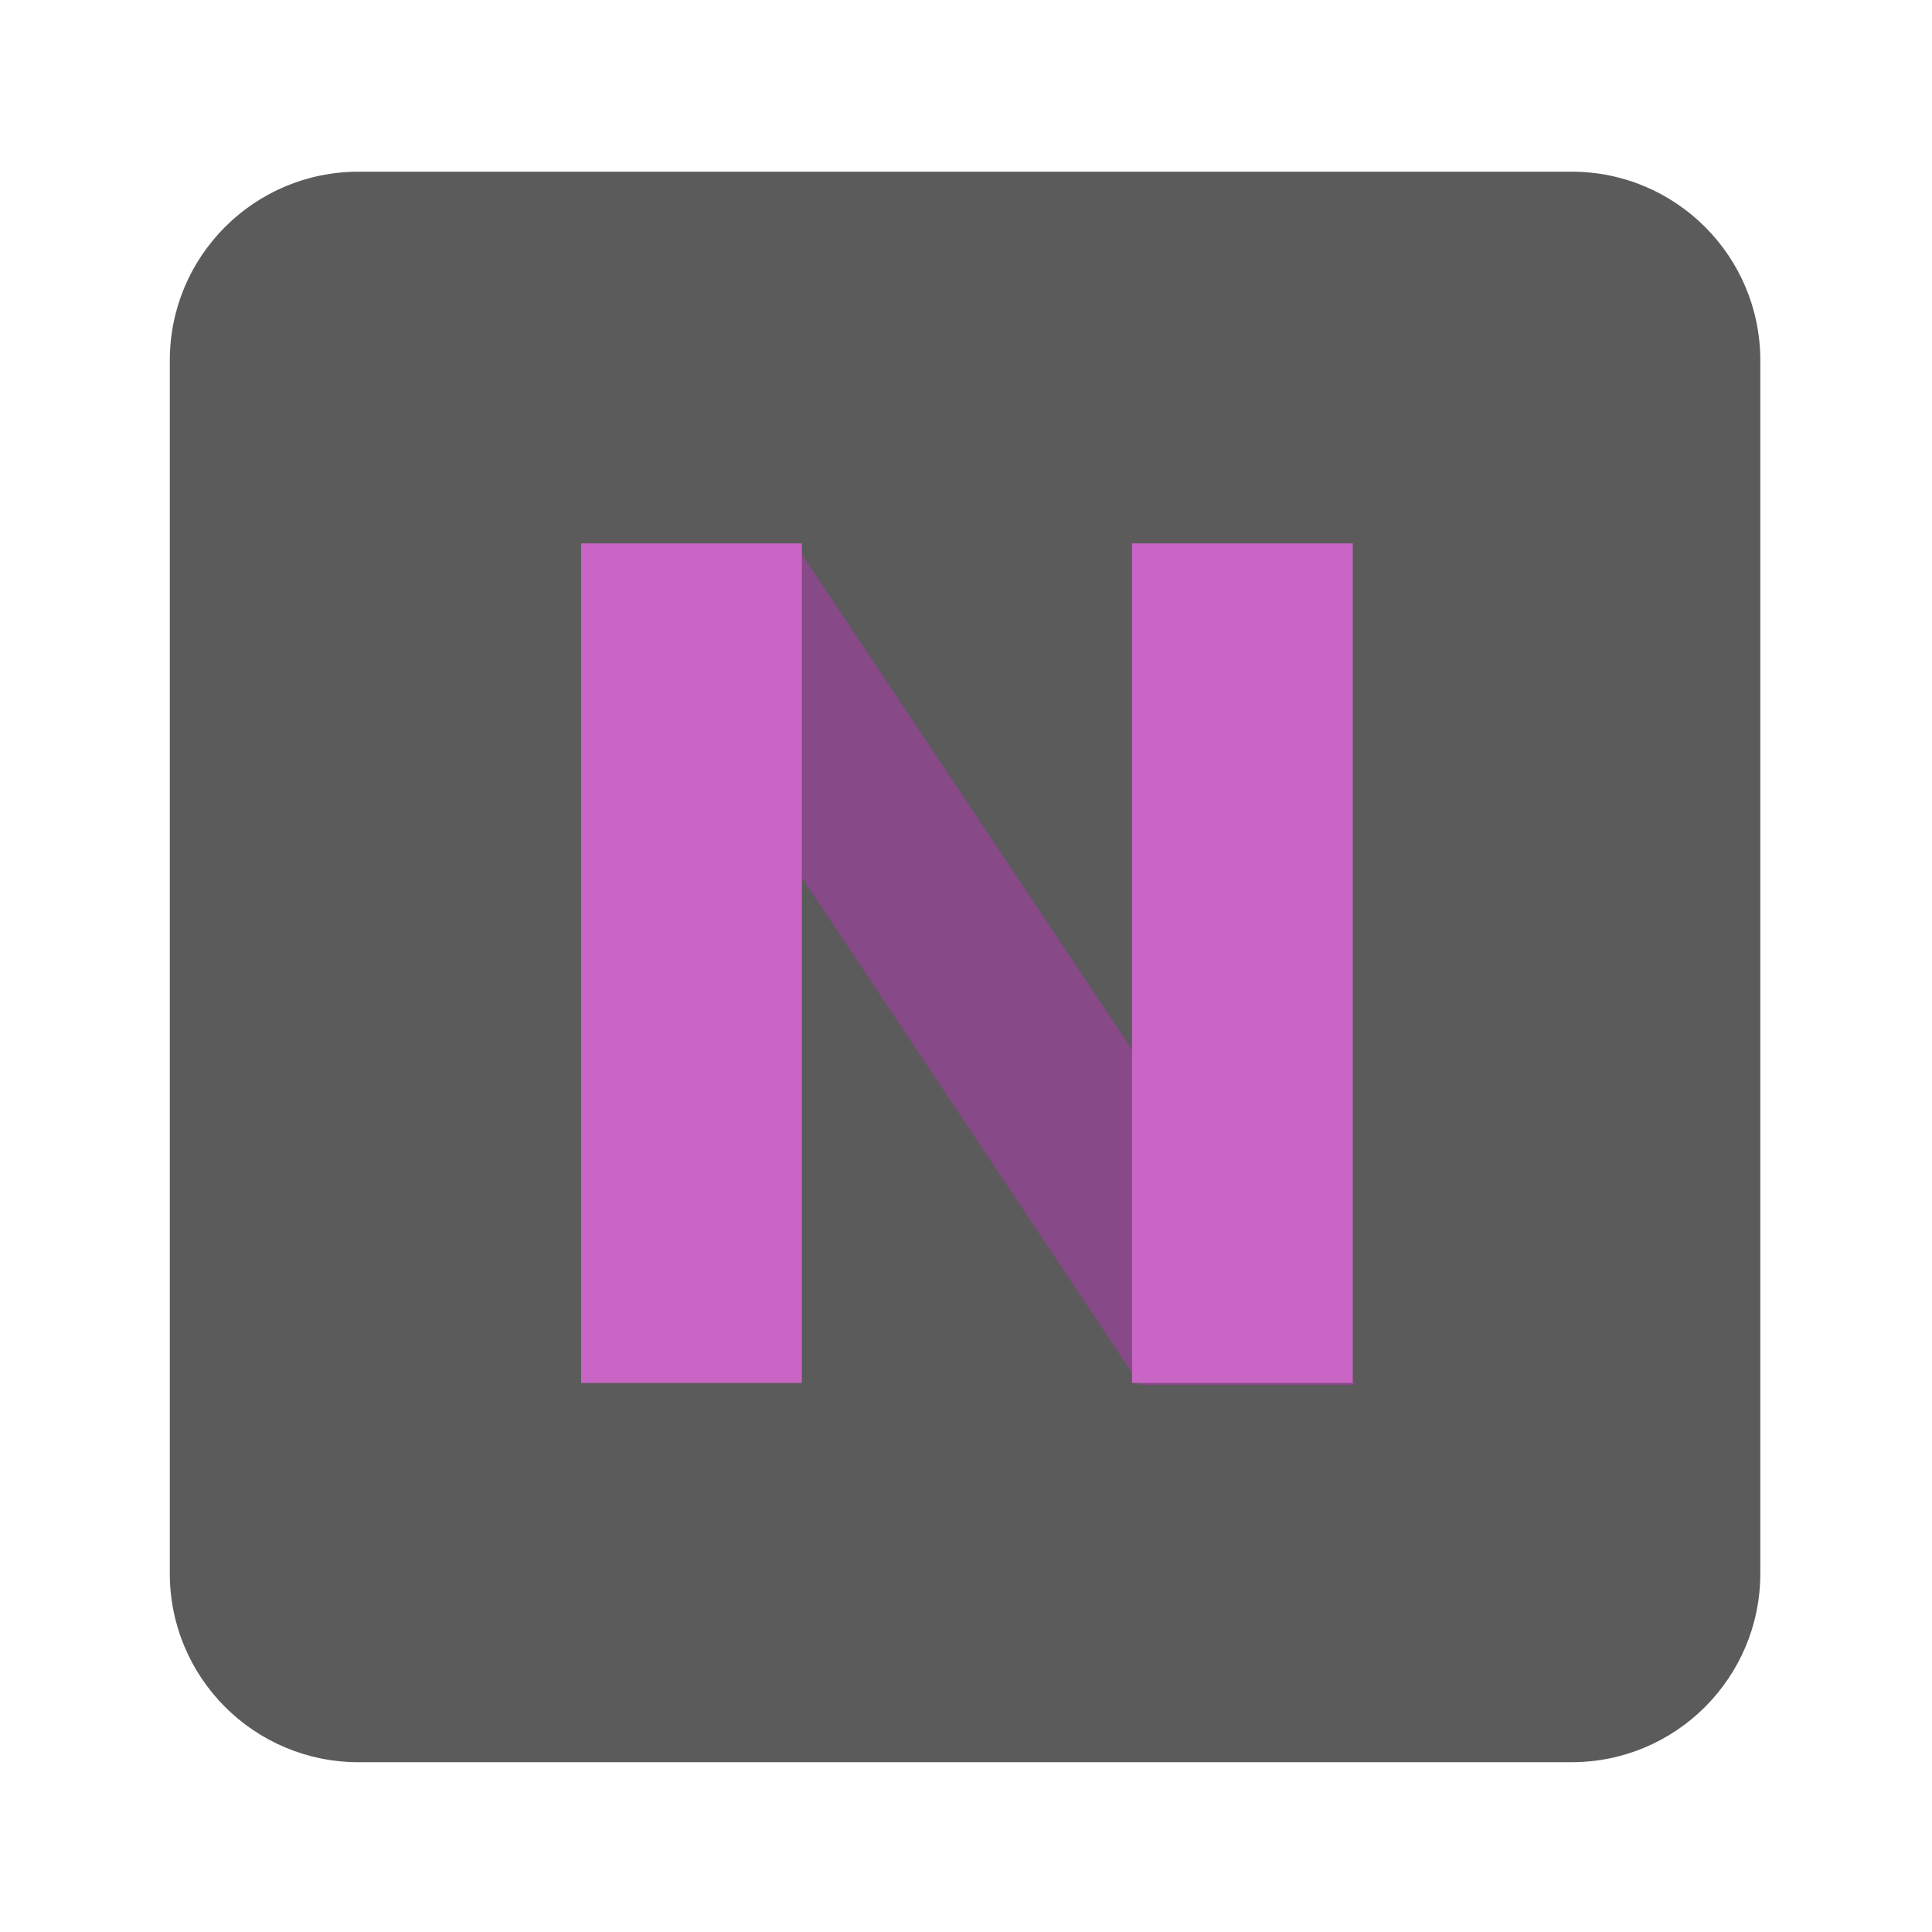
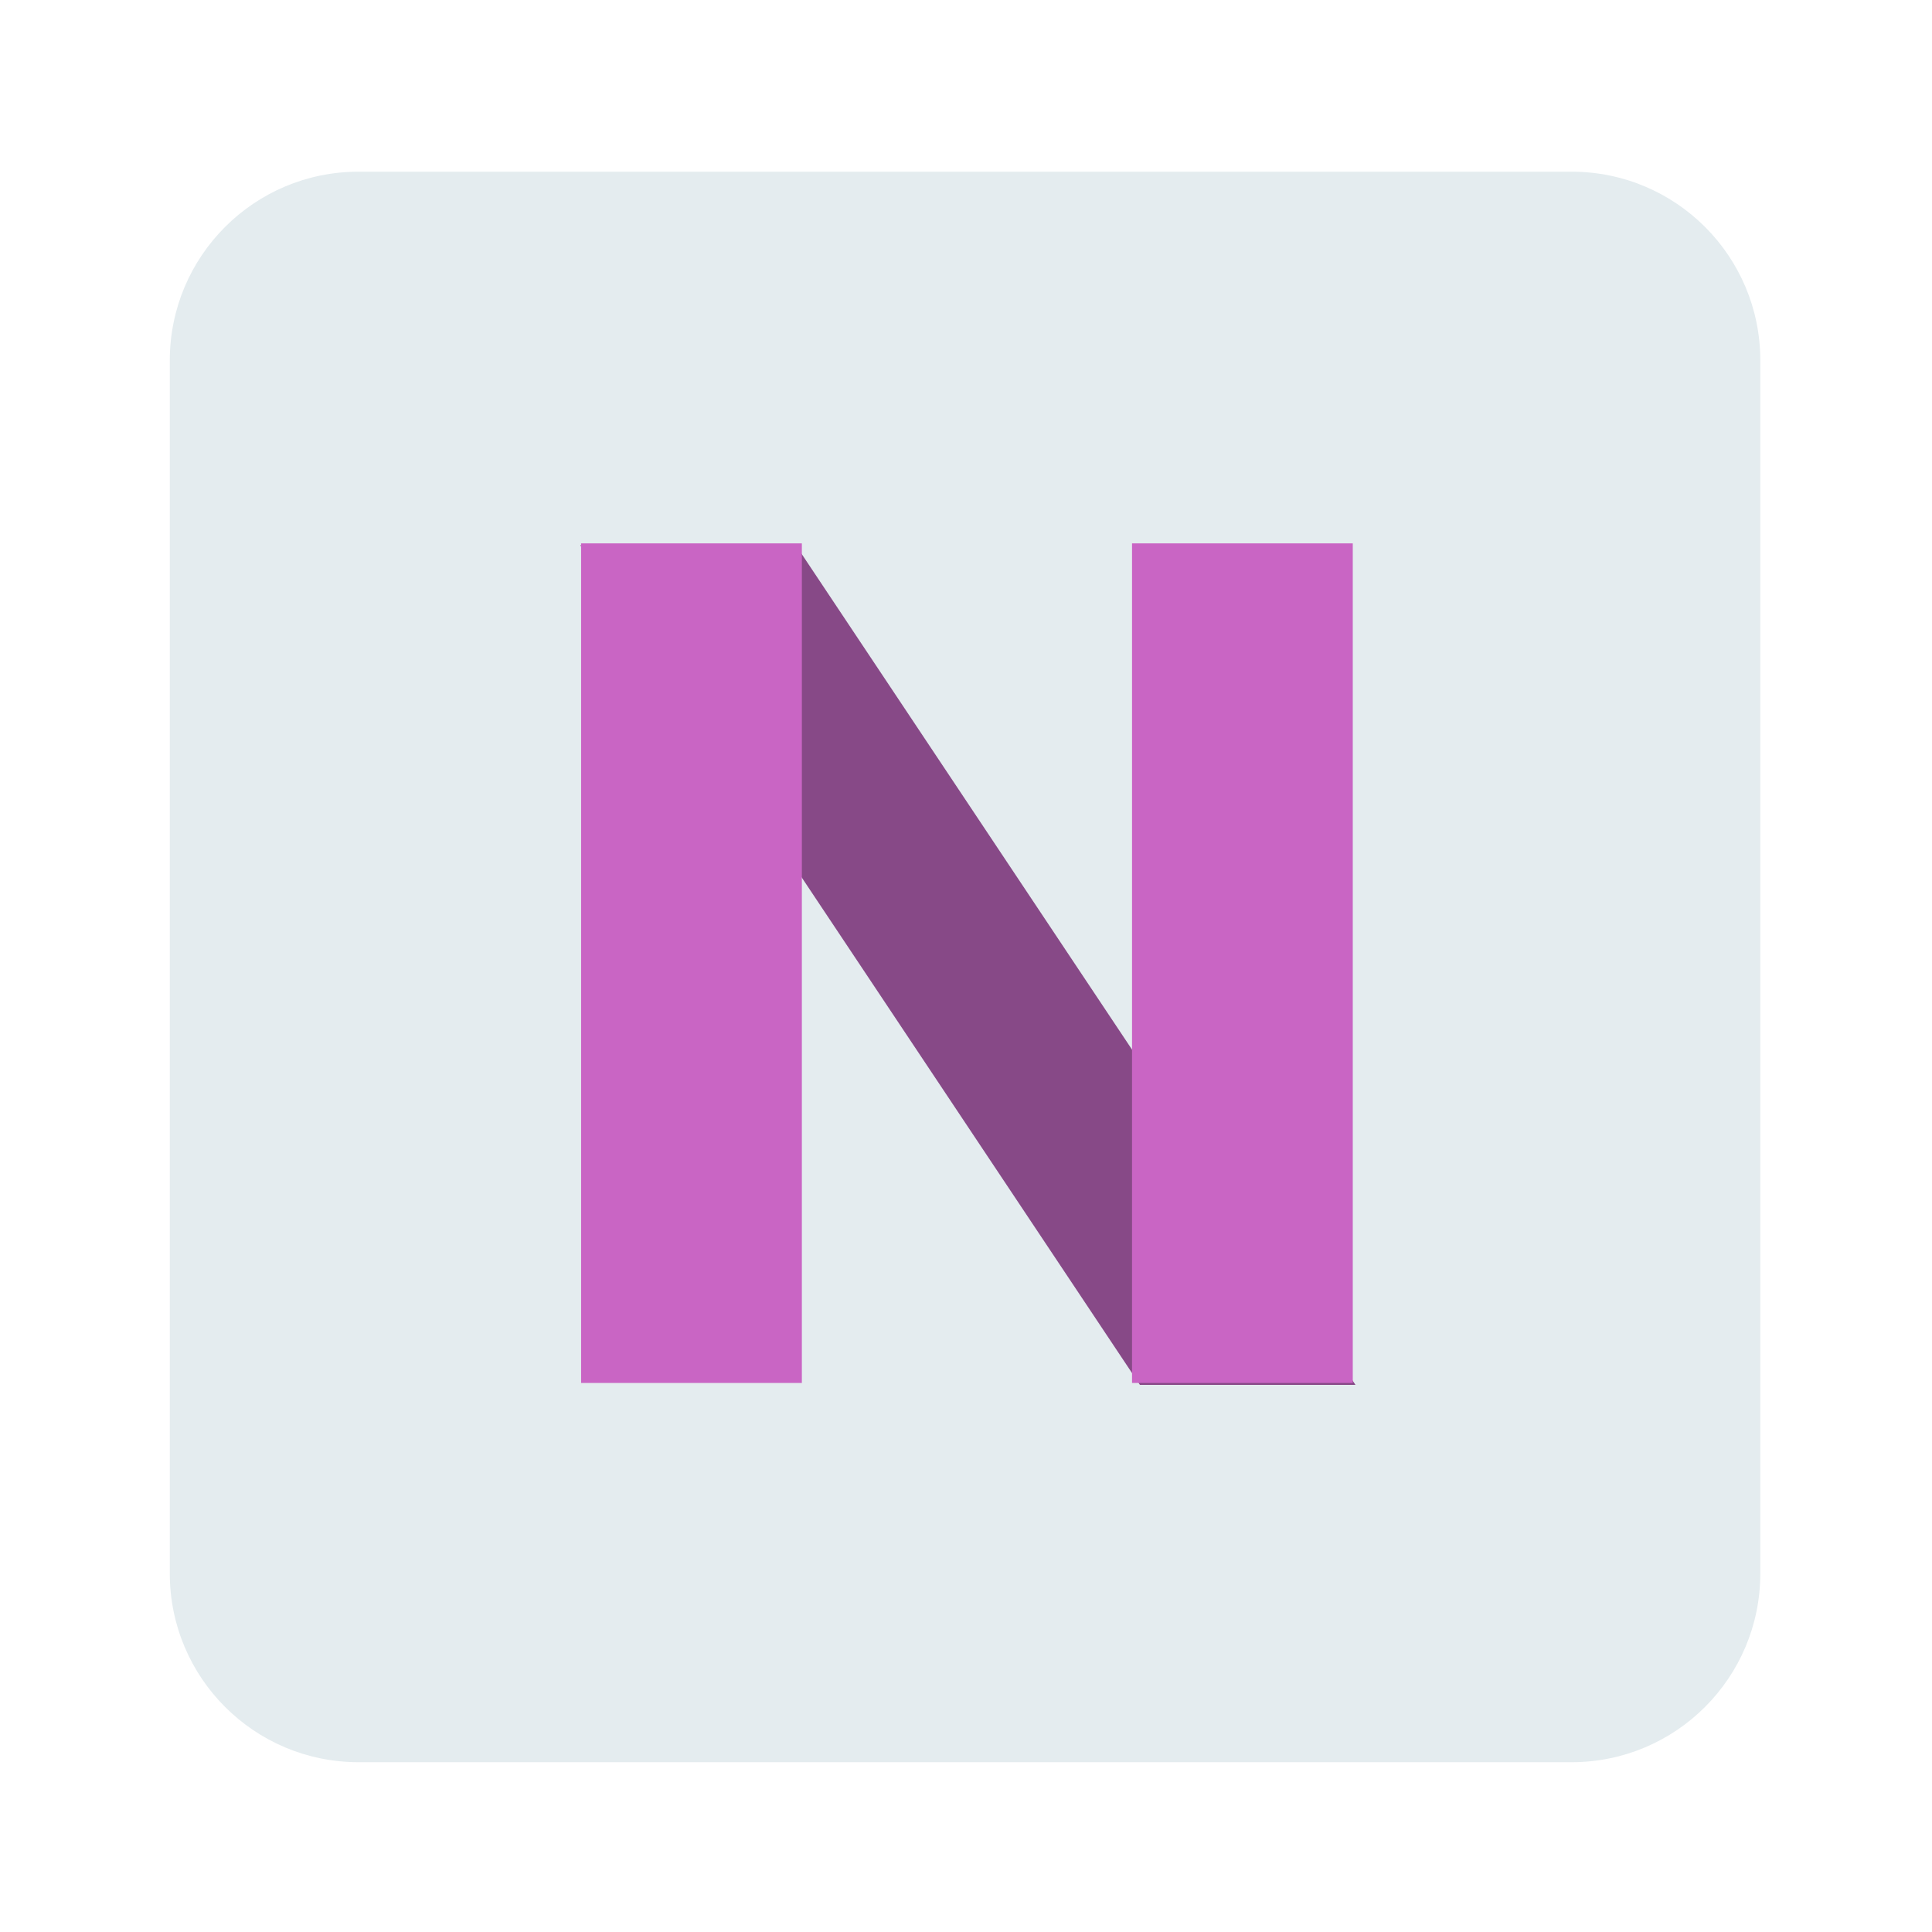
<svg xmlns="http://www.w3.org/2000/svg" viewBox="0 0 1365.333 1365.333" height="1365.333" width="1365.333" xml:space="preserve" id="svg5049" version="1.1">
  <defs id="defs5053">
    <clipPath id="clipPath5065" clipPathUnits="userSpaceOnUse">
      <path id="path5063" d="M 0,1024 H 1024 V 0 H 0 Z" />
    </clipPath>
  </defs>
  <g transform="matrix(1.333333,0,0,-1.333333,0,1365.333)" id="g5057">
    <g id="g5059">
      <g clip-path="url(#clipPath5065)" id="g5061">
        <g transform="translate(933,190)" id="g5067">
-           <path id="path5069" style="fill:#5b5b5b;fill-opacity:1;fill-rule:nonzero;stroke:none" d="m 0,0 c 0,-55.229 -44.771,-100 -100,-100 h -643 c -55.229,0 -100,44.771 -100,100 v 643 c 0,55.229 44.771,100 100,100 h 643 C -44.771,743 0,698.229 0,643 Z" />
+           <path id="path5069" style="fill:#e4ecef;fill-opacity:1;fill-rule:nonzero;stroke:none" d="m 0,0 c 0,-55.229 -44.771,-100 -100,-100 h -643 c -55.229,0 -100,44.771 -100,100 v 643 c 0,55.229 44.771,100 100,100 h 643 C -44.771,743 0,698.229 0,643 Z" />
        </g>
        <g transform="translate(718.4248,290)" id="g5071">
          <path id="path5073" style="fill:#874987;fill-opacity:1;fill-rule:nonzero;stroke:none" d="M 0,0 H -114.256 L -410.85,445 h 114.256 z" />
        </g>
        <path id="path5075" style="fill:#c965c4;fill-opacity:1;fill-rule:nonzero;stroke:none" d="M 425,291 H 308 v 445 h 117 z" />
        <path id="path5077" style="fill:#c965c4;fill-opacity:1;fill-rule:nonzero;stroke:none" d="M 717,291 H 600 v 445 h 117 z" />
      </g>
    </g>
  </g>
</svg>
